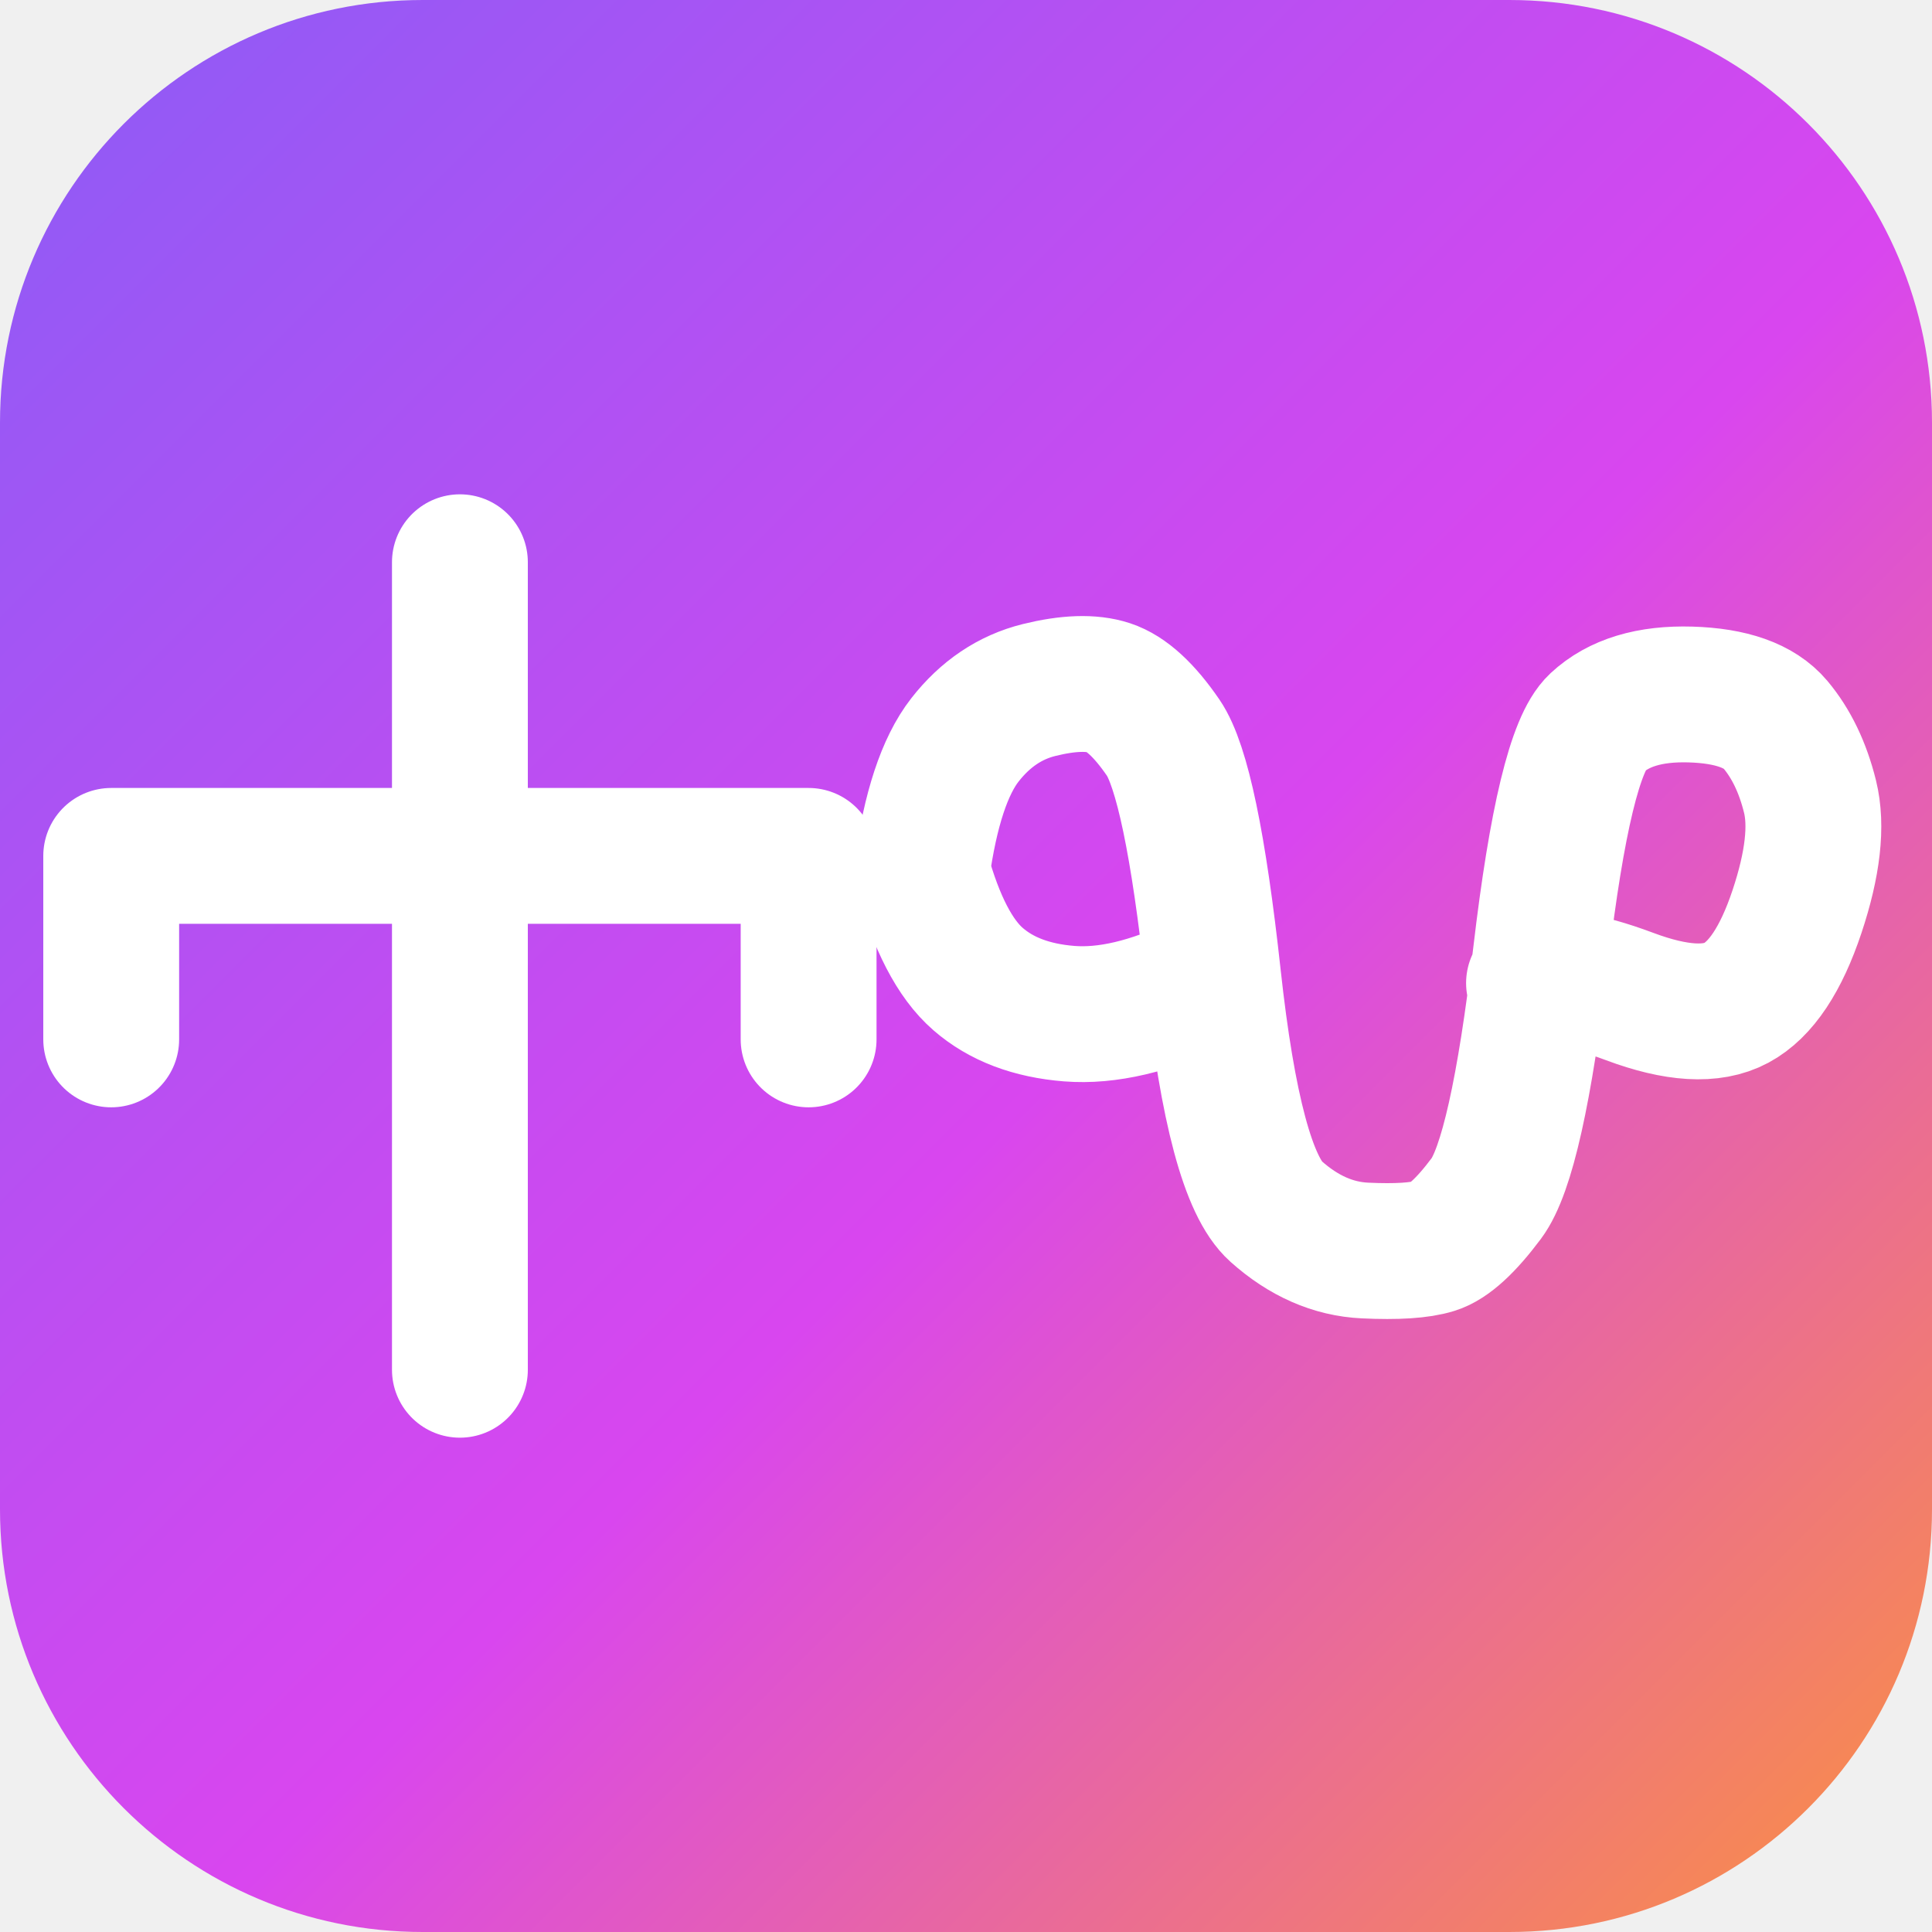
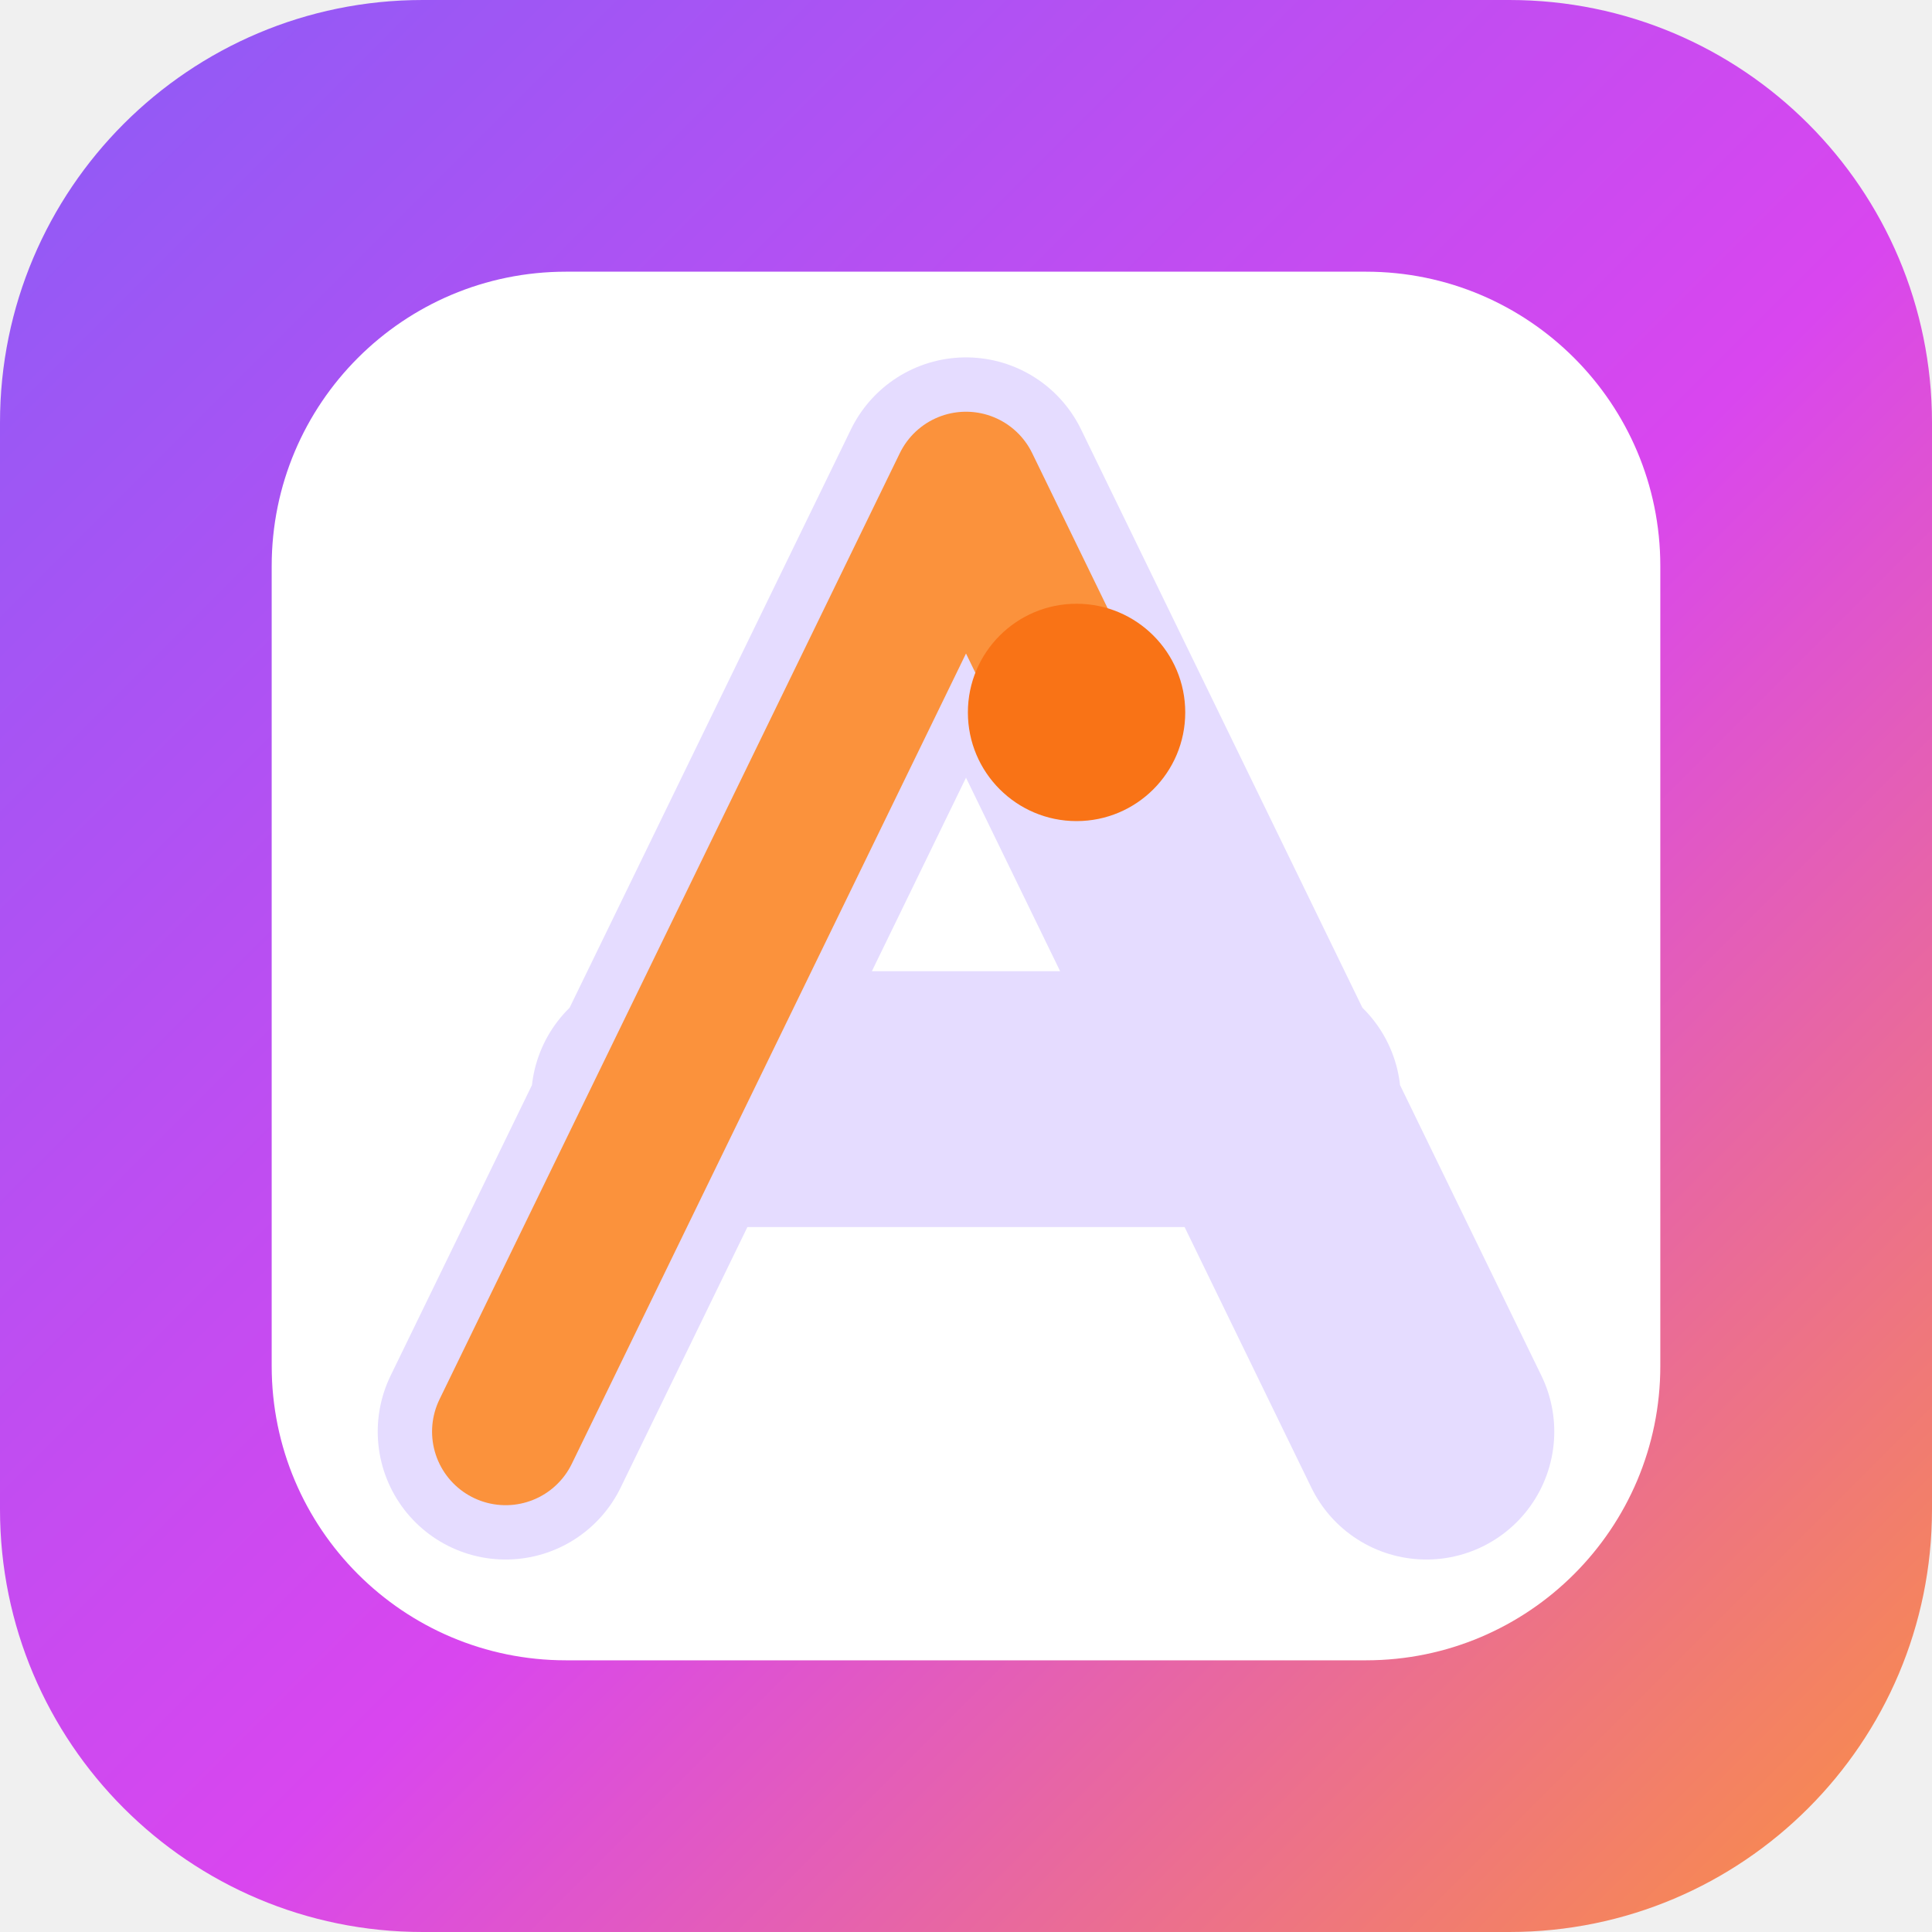
<svg xmlns="http://www.w3.org/2000/svg" viewBox="0 0 512 512">
  <defs>
    <linearGradient id="bg" x1="0" y1="0" x2="1" y2="1">
      <stop offset="0%" stop-color="#8b5cf6" />
      <stop offset="55%" stop-color="#d946ef" />
      <stop offset="100%" stop-color="#fb923c" />
    </linearGradient>
  </defs>
  <rect width="512" height="512" rx="112" fill="url(#bg)" />
-   <g fill="none" stroke="#ffffff" stroke-width="36" stroke-linecap="round" stroke-linejoin="round">
-     <path d="M121.88 149 L121.88 363 M29.47 226.82 L214.29 226.82 M29.47 226.82 L29.47 275.45 M214.29 226.82 L214.29 275.45" />
-     <path d="M244.29 230.75 Q247.62 206.45 255.72 196.08 Q263.82 185.72 275.38 182.86 Q286.93 180 293.84 182.26 Q300.75 184.53 308.26 195.49 Q315.76 206.45 321.48 258.86 Q327.2 311.27 338.16 321.04 Q349.11 330.81 361.74 331.4 Q374.37 332 380.09 330.21 Q385.8 328.43 393.9 317.59 Q402 306.75 408.32 253.14 Q414.63 199.54 423.21 191.55 Q431.79 183.57 447.99 184.05 Q464.19 184.53 470.5 192.03 Q476.81 199.54 479.67 211.09 Q482.53 222.65 476.22 241.59 Q469.9 260.53 460.14 265.77 Q450.37 271.01 431.9 264.1 Q413.44 257.19 406.53 260.53 M244.29 230.75 Q250 251.47 259.18 259.45 Q268.35 267.44 283.36 268.63 Q298.37 269.82 317.9 260.53" />
+   <rect x="72" y="72" width="368" height="368" rx="78" fill="#ffffff" />
+   <g fill="none" stroke-linecap="round" stroke-linejoin="round">
+     <path d="M134 379.39 L256 128.61 L378 379.39 M174.67 291.28 L337.33 291.28" stroke="#e5dcff" stroke-width="67.8" />
+     <path d="M134 379.39 L256 128.61 L285.28 188.8" stroke="#fb923c" stroke-width="39" />
  </g>
+   <circle cx="285.3" cy="188.8" r="28.8" fill="#f97316" />
</svg>
